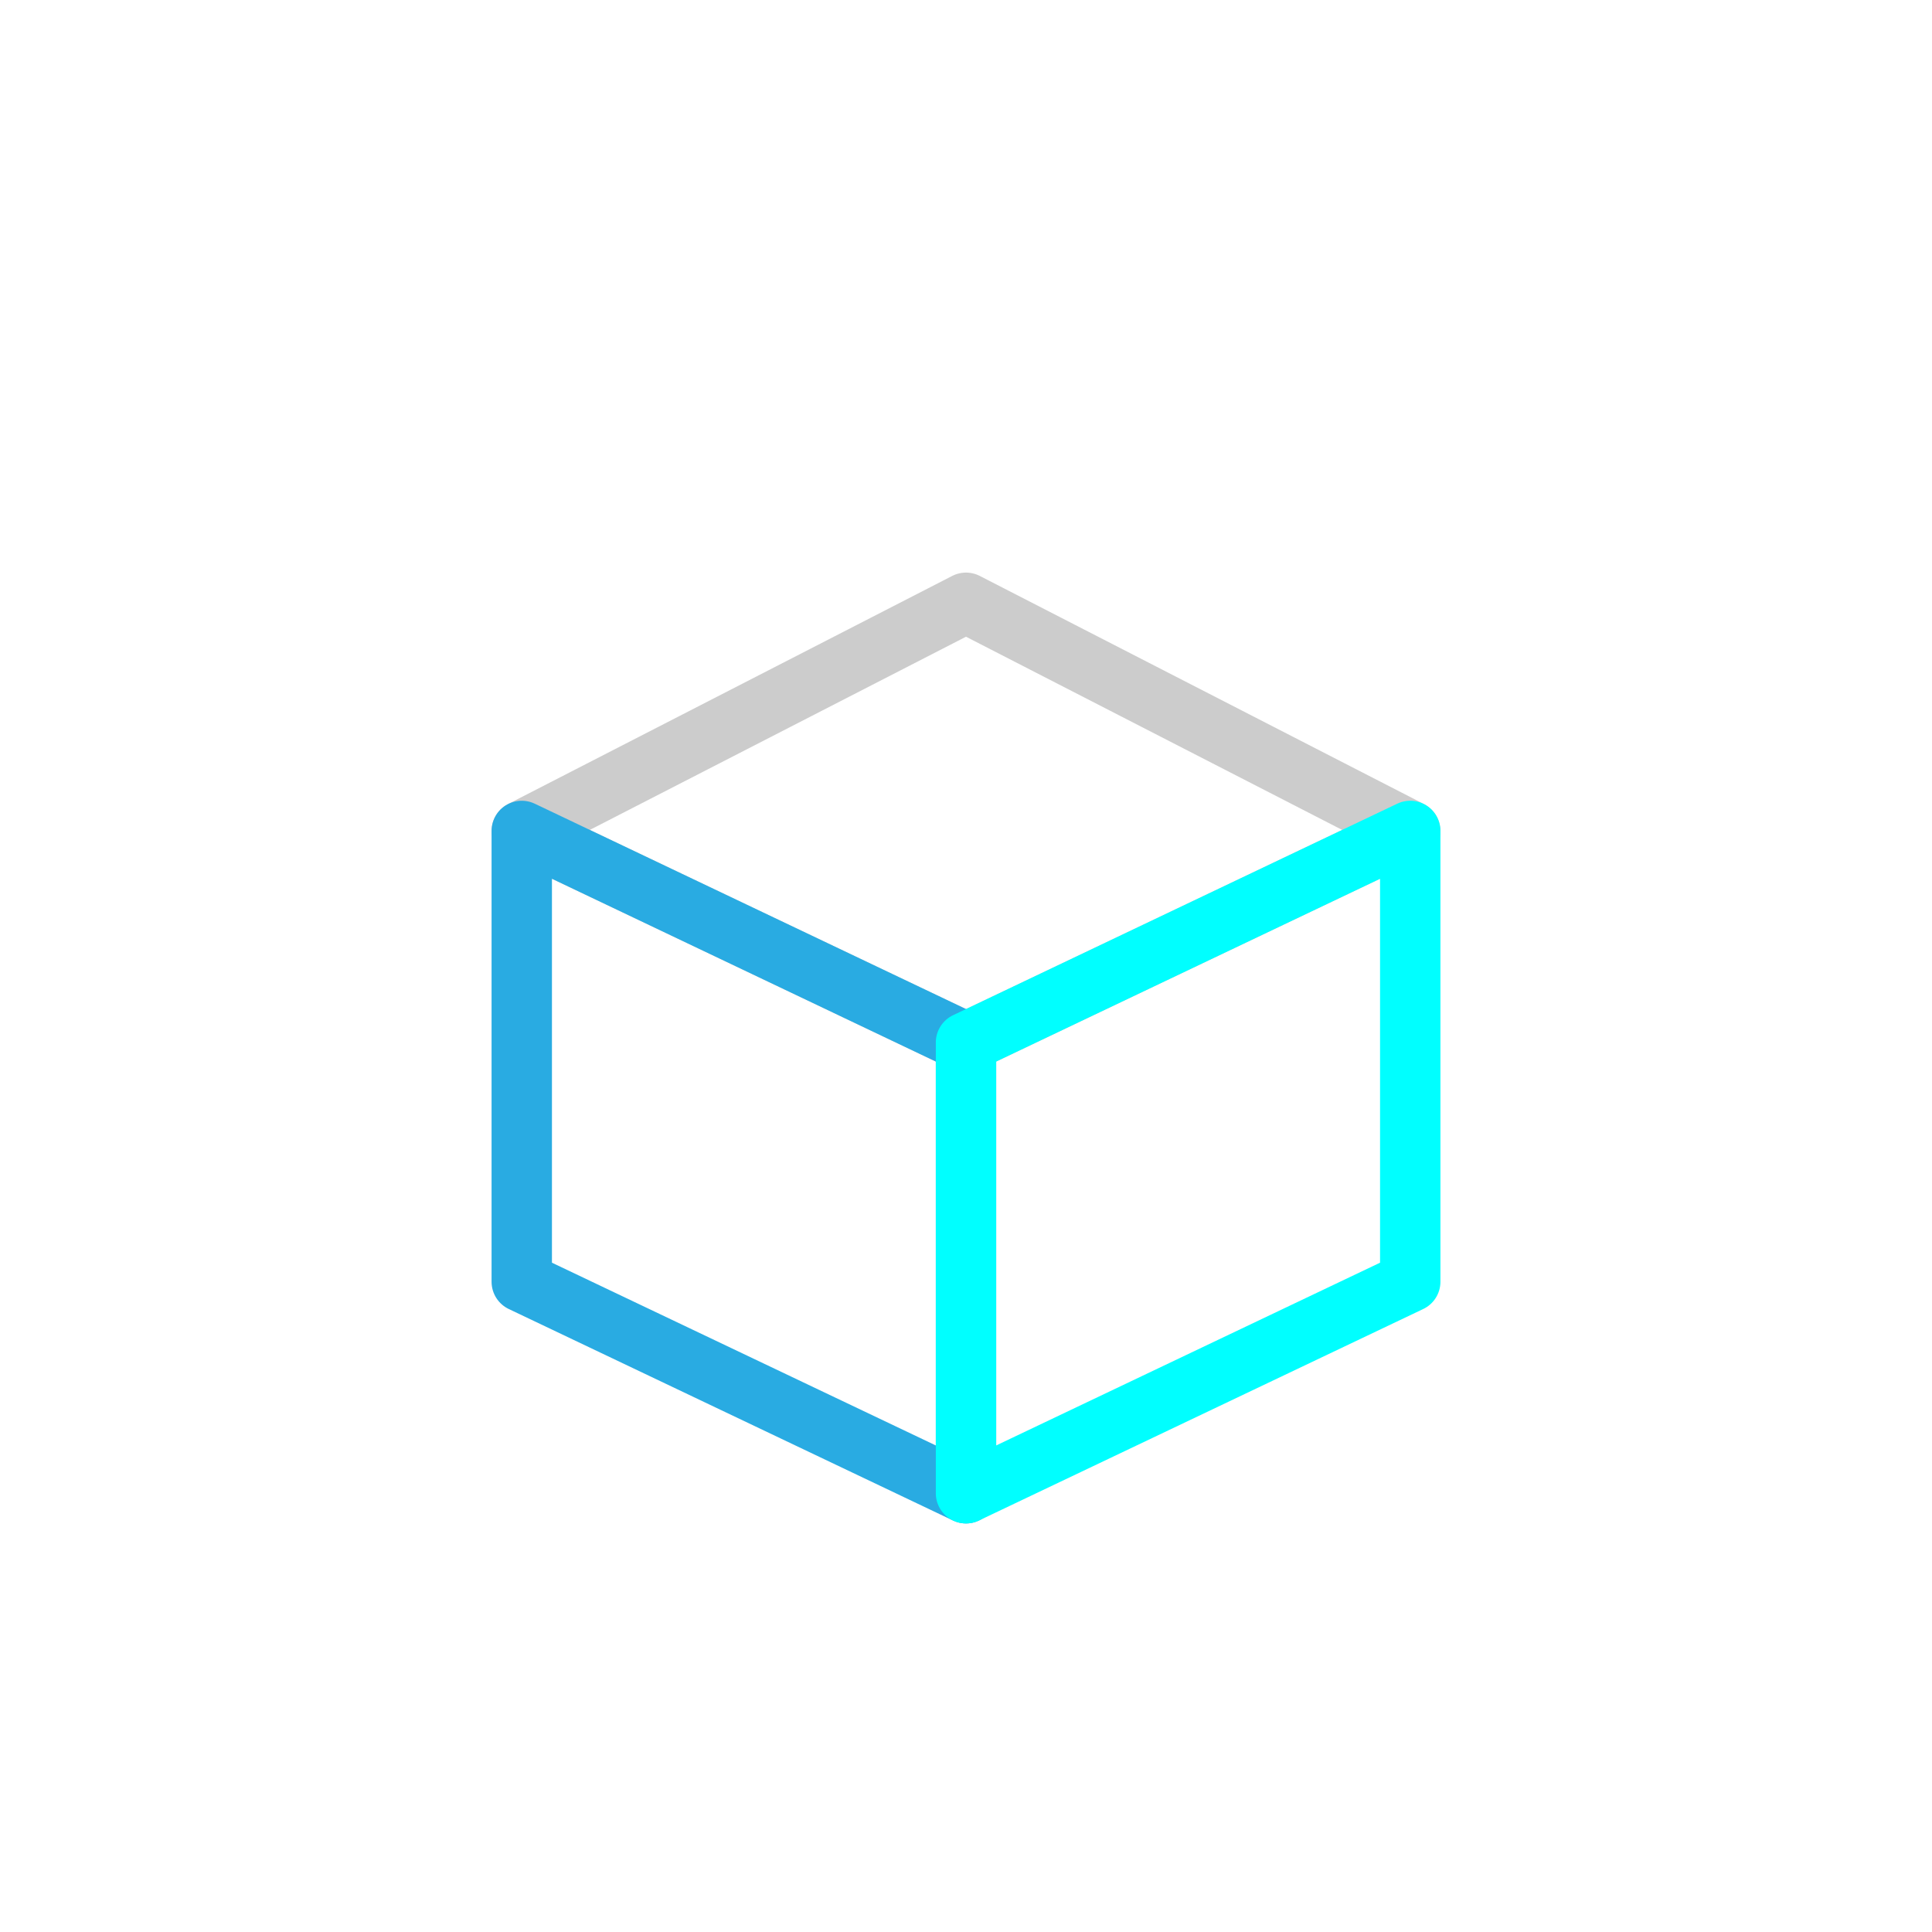
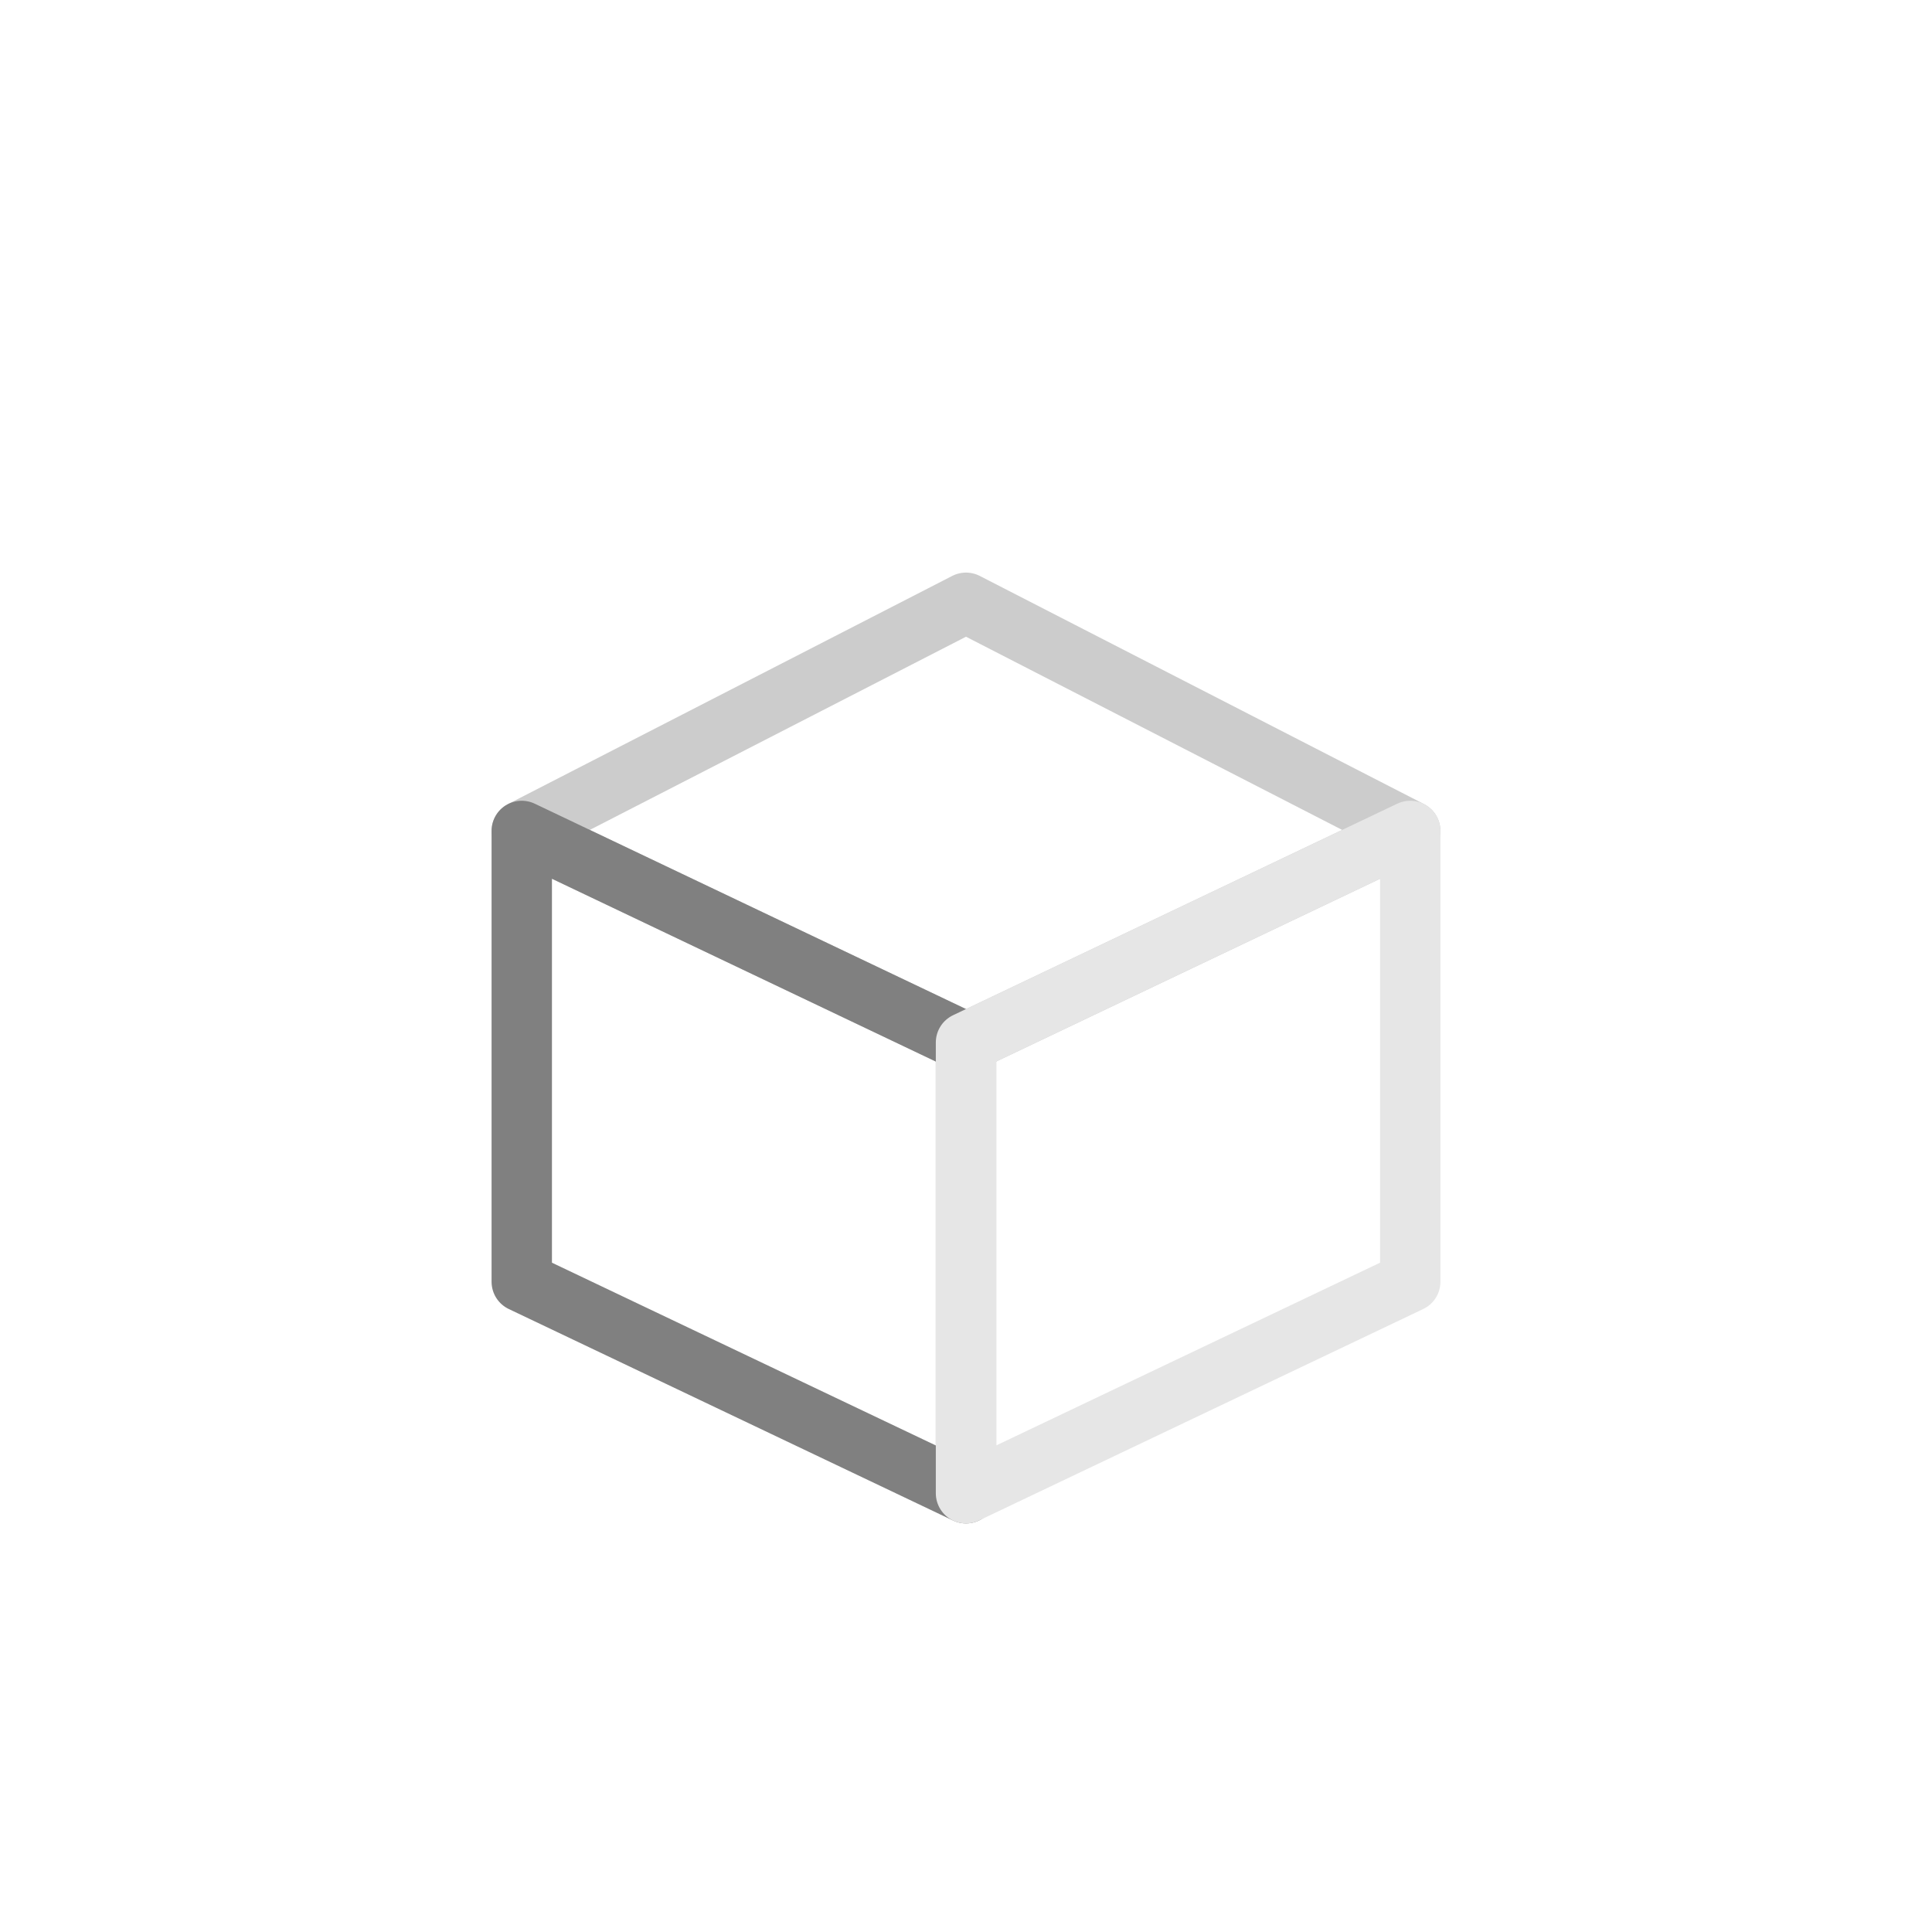
<svg xmlns="http://www.w3.org/2000/svg" version="1.1" x="0px" y="0px" width="32px" height="32px" viewBox="0 0 32 32" enable-background="new 0 0 32 32" xml:space="preserve">
  <g id="Layer_1">
-     <g>
-       <polygon fill="none" stroke="#CCCCCC" stroke-linecap="round" stroke-linejoin="round" stroke-miterlimit="10" points="    8.642,13.763 16,9.984 23.358,13.763 16,17.267   " />
-       <polygon fill="none" stroke="#29ABE2" stroke-linecap="round" stroke-linejoin="round" stroke-miterlimit="10" points="16,24.733     8.642,21.23 8.642,13.763 16,17.267   " />
-       <polygon fill="none" stroke="#00FFFF" stroke-linecap="round" stroke-linejoin="round" stroke-miterlimit="10" points="16,24.733     23.358,21.23 23.358,13.763 16,17.267   " />
-     </g>
+     <polygon fill="none" stroke="#CCCCCC" stroke-linecap="round" stroke-linejoin="round" stroke-miterlimit="10" points="   8.642,13.763 16,9.984 23.358,13.763 16,17.267  " />
+     <polygon fill="none" stroke="#808080" stroke-linecap="round" stroke-linejoin="round" stroke-miterlimit="10" points="16,24.733    8.642,21.23 8.642,13.763 16,17.267  " />
+     <polygon fill="none" stroke="#E6E6E6" stroke-linecap="round" stroke-linejoin="round" stroke-miterlimit="10" points="16,24.733    23.358,21.23 23.358,13.763 16,17.267  " />
  </g>
  <g id="Layer_2" display="none">
</g>
</svg>
